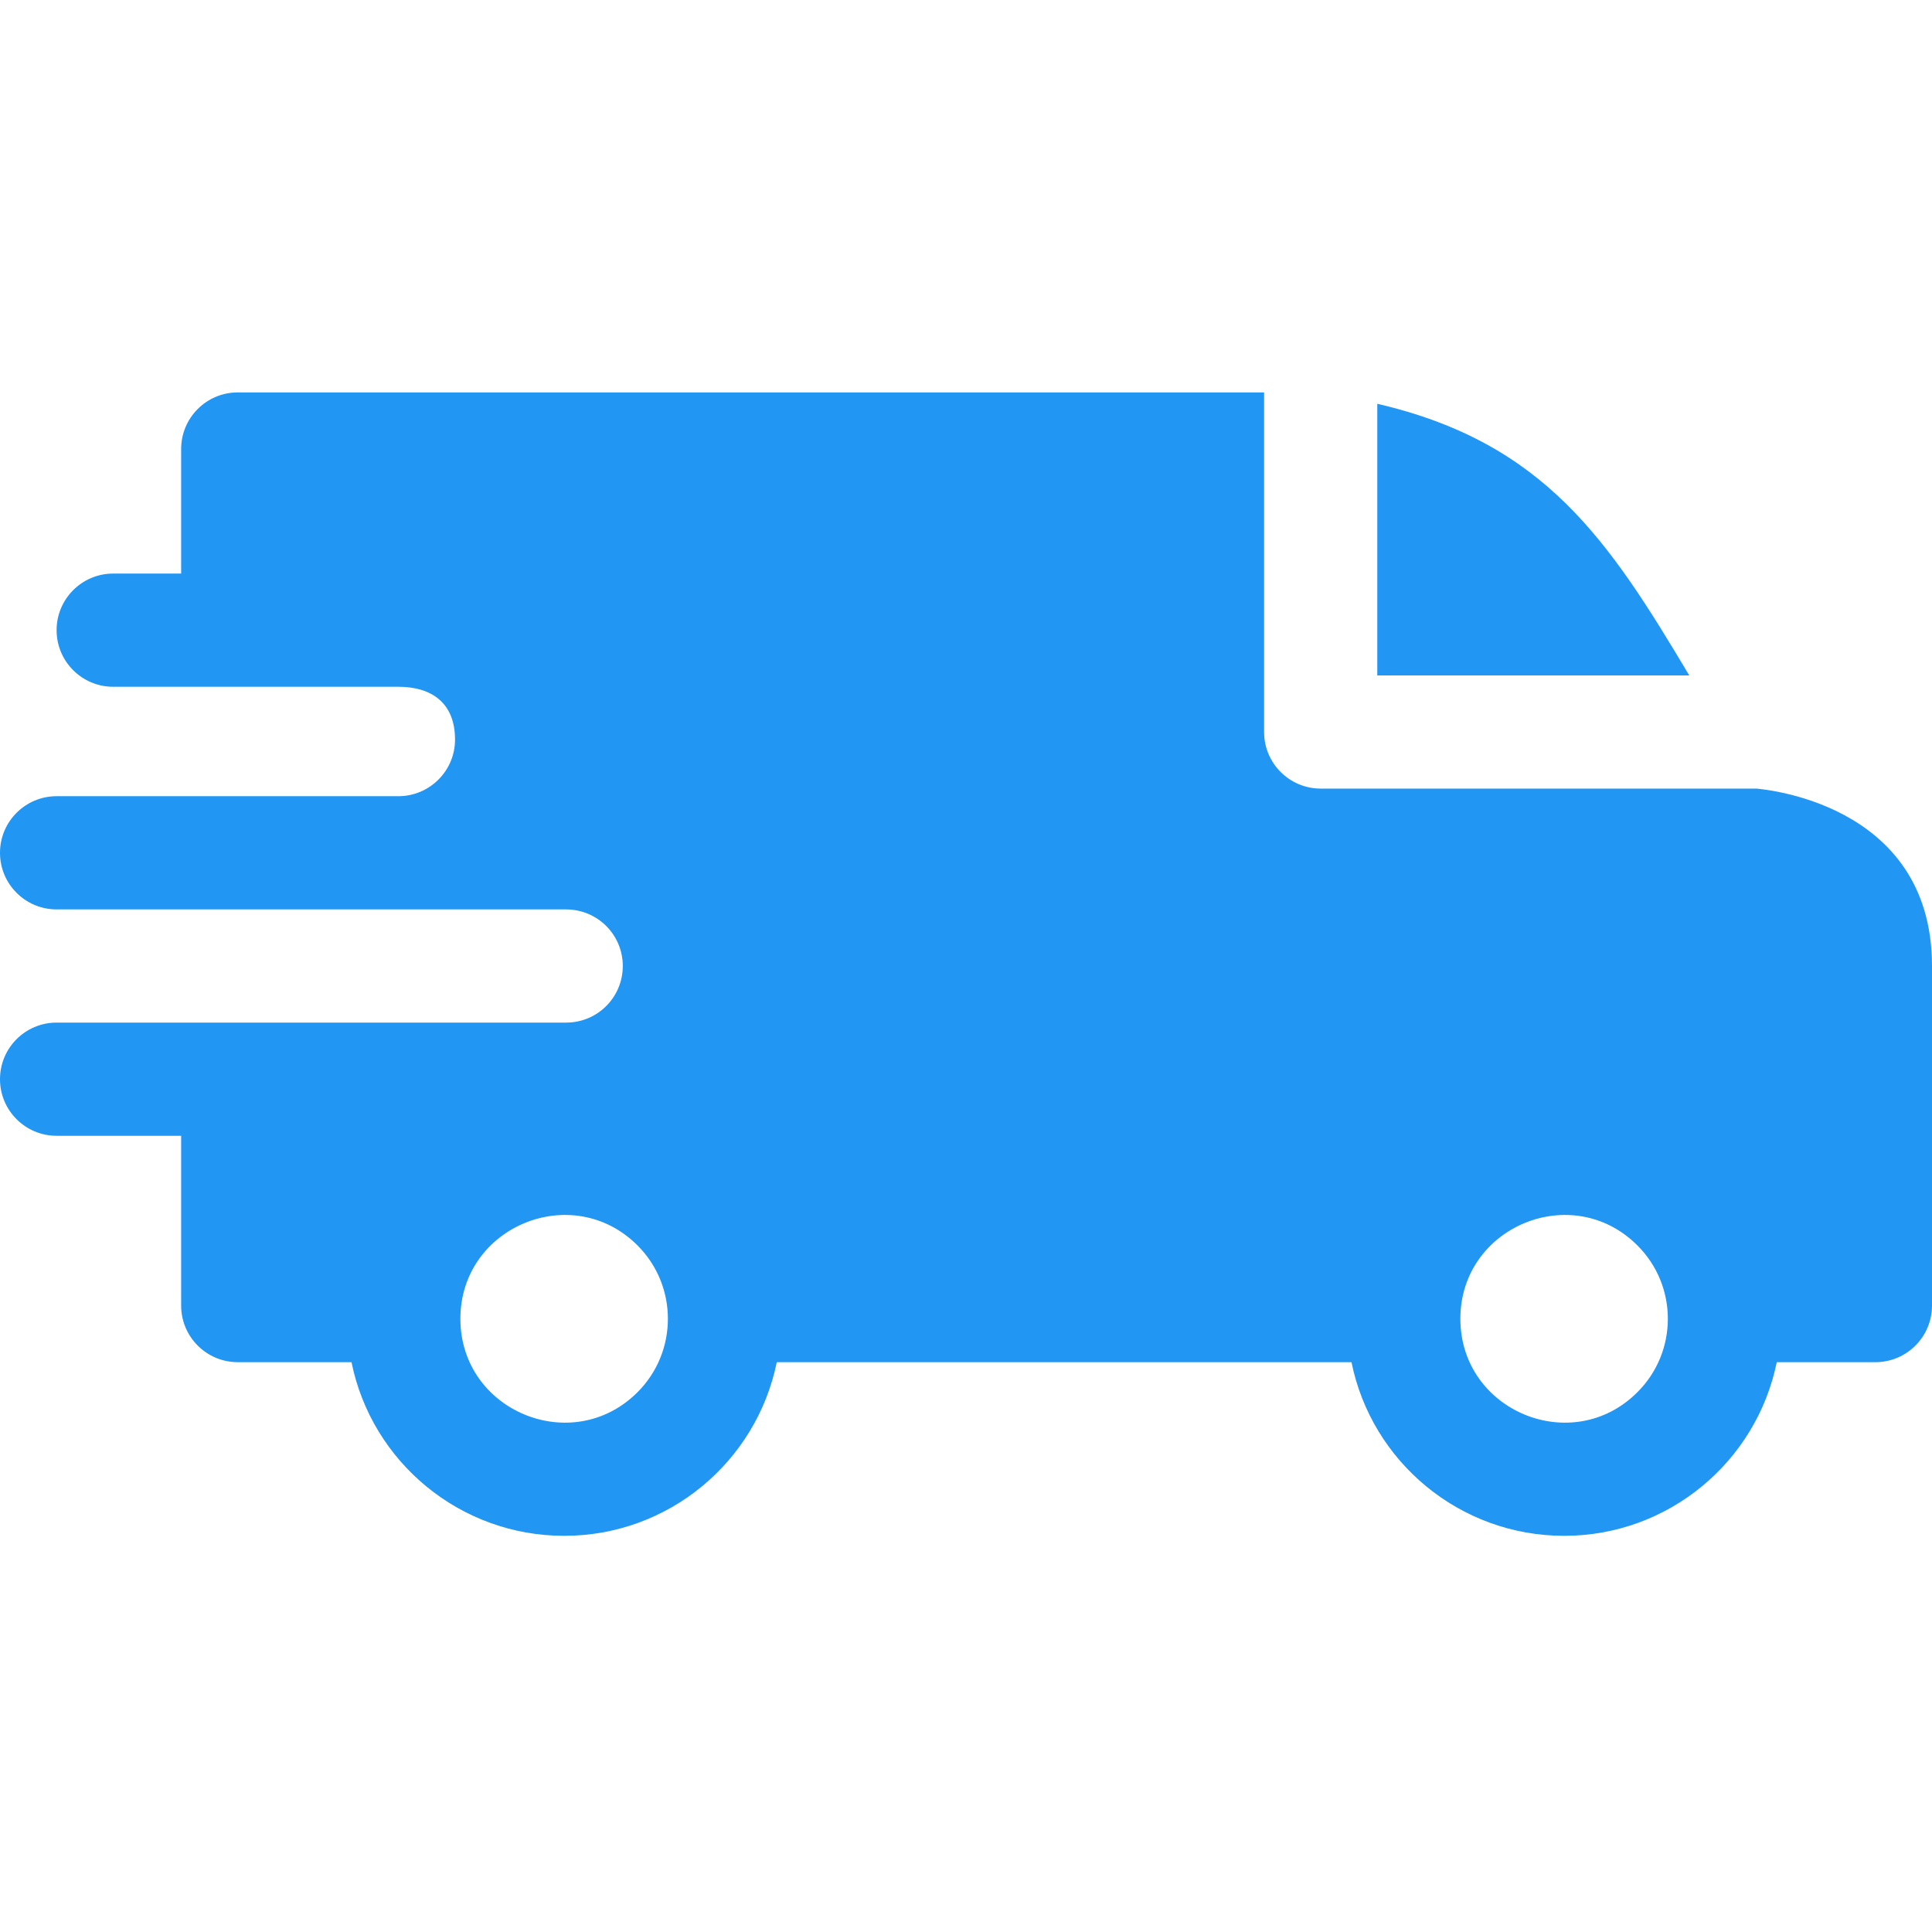
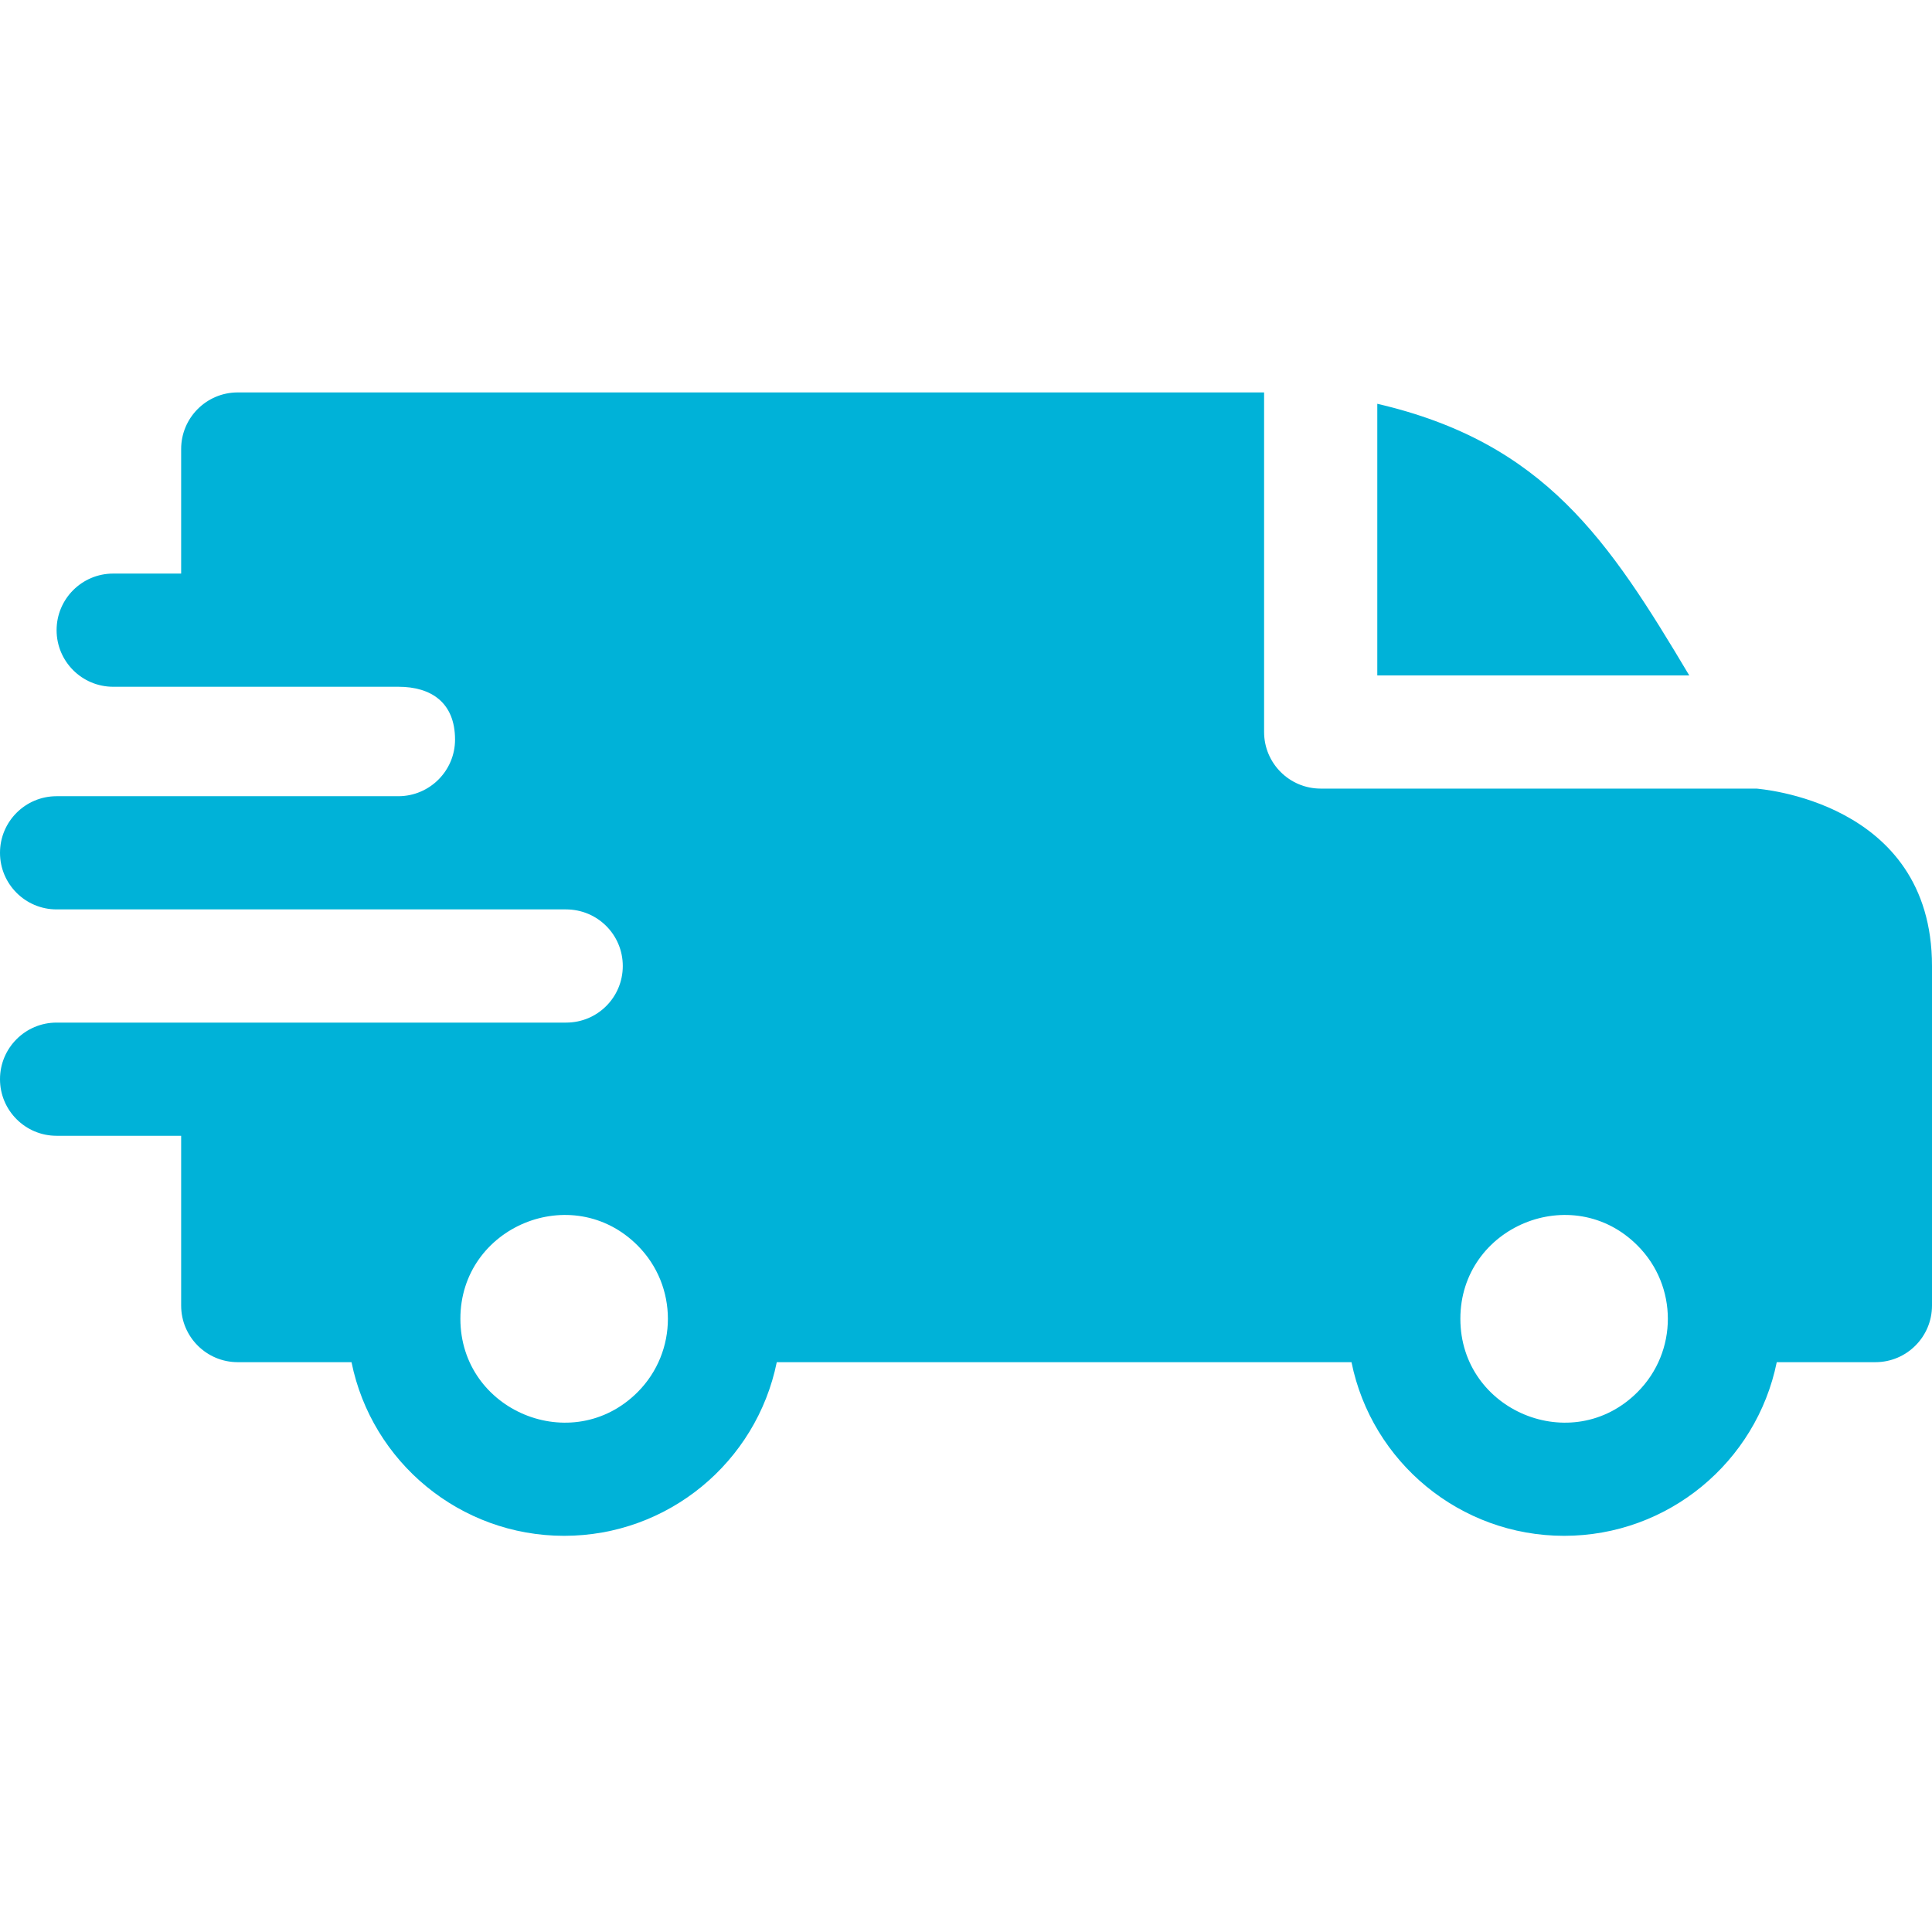
<svg xmlns="http://www.w3.org/2000/svg" width="17" height="17" viewBox="0 0 17 17" fill="none">
-   <path fill-rule="evenodd" clip-rule="evenodd" d="M12.119 3.553C13.593 3.895 14.157 4.757 14.864 5.943H12.119V3.553ZM3.506 6.043C3.794 6.043 4.004 6.182 4.004 6.508C4.004 6.782 3.781 7.005 3.507 7.006H0.498C0.223 7.006 0 7.229 0 7.504C0 7.779 0.223 8.002 0.498 8.002H4.98C5.258 8.002 5.48 8.225 5.48 8.5C5.48 8.775 5.258 8.998 4.982 8.998H0.498C0.223 8.998 0 9.221 0 9.496C0 9.771 0.223 9.994 0.498 9.994H1.594V11.488C1.594 11.763 1.817 11.986 2.092 11.986H3.093C3.271 12.865 4.048 13.514 4.964 13.514C5.88 13.514 6.656 12.865 6.835 11.986H11.892C12.07 12.865 12.847 13.514 13.763 13.514C14.678 13.514 15.455 12.865 15.634 11.986H16.502C16.777 11.986 17 11.763 17 11.488V8.5C17 7.039 15.459 6.942 15.457 6.939H11.621C11.346 6.939 11.123 6.716 11.123 6.441V3.453H2.092C1.817 3.453 1.594 3.676 1.594 3.951V5.047H0.996C0.721 5.047 0.498 5.27 0.498 5.545C0.498 5.82 0.721 6.043 0.996 6.043H3.506ZM14.408 10.959C14.765 11.315 14.765 11.894 14.408 12.25C13.835 12.824 12.85 12.416 12.85 11.604C12.85 10.793 13.835 10.385 14.408 10.959V10.959ZM5.61 10.959C5.966 11.315 5.966 11.894 5.61 12.25C5.036 12.824 4.051 12.416 4.051 11.604C4.051 10.793 5.036 10.385 5.61 10.959V10.959Z" fill="#2196F3" />
+   <path fill-rule="evenodd" clip-rule="evenodd" d="M12.119 3.553C13.593 3.895 14.157 4.757 14.864 5.943H12.119V3.553ZM3.506 6.043C3.794 6.043 4.004 6.182 4.004 6.508C4.004 6.782 3.781 7.005 3.507 7.006H0.498C0.223 7.006 0 7.229 0 7.504C0 7.779 0.223 8.002 0.498 8.002H4.98C5.258 8.002 5.48 8.225 5.48 8.5C5.48 8.775 5.258 8.998 4.982 8.998H0.498C0.223 8.998 0 9.221 0 9.496C0 9.771 0.223 9.994 0.498 9.994H1.594V11.488C1.594 11.763 1.817 11.986 2.092 11.986H3.093C3.271 12.865 4.048 13.514 4.964 13.514C5.88 13.514 6.656 12.865 6.835 11.986H11.892C12.07 12.865 12.847 13.514 13.763 13.514C14.678 13.514 15.455 12.865 15.634 11.986H16.502C16.777 11.986 17 11.763 17 11.488V8.5C17 7.039 15.459 6.942 15.457 6.939H11.621C11.346 6.939 11.123 6.716 11.123 6.441V3.453H2.092C1.817 3.453 1.594 3.676 1.594 3.951V5.047H0.996C0.721 5.047 0.498 5.27 0.498 5.545C0.498 5.82 0.721 6.043 0.996 6.043H3.506ZM14.408 10.959C14.765 11.315 14.765 11.894 14.408 12.25C13.835 12.824 12.85 12.416 12.85 11.604C12.85 10.793 13.835 10.385 14.408 10.959ZM5.61 10.959C5.966 11.315 5.966 11.894 5.61 12.25C5.036 12.824 4.051 12.416 4.051 11.604C4.051 10.793 5.036 10.385 5.61 10.959Z" fill="#00B2D8" />
</svg>
